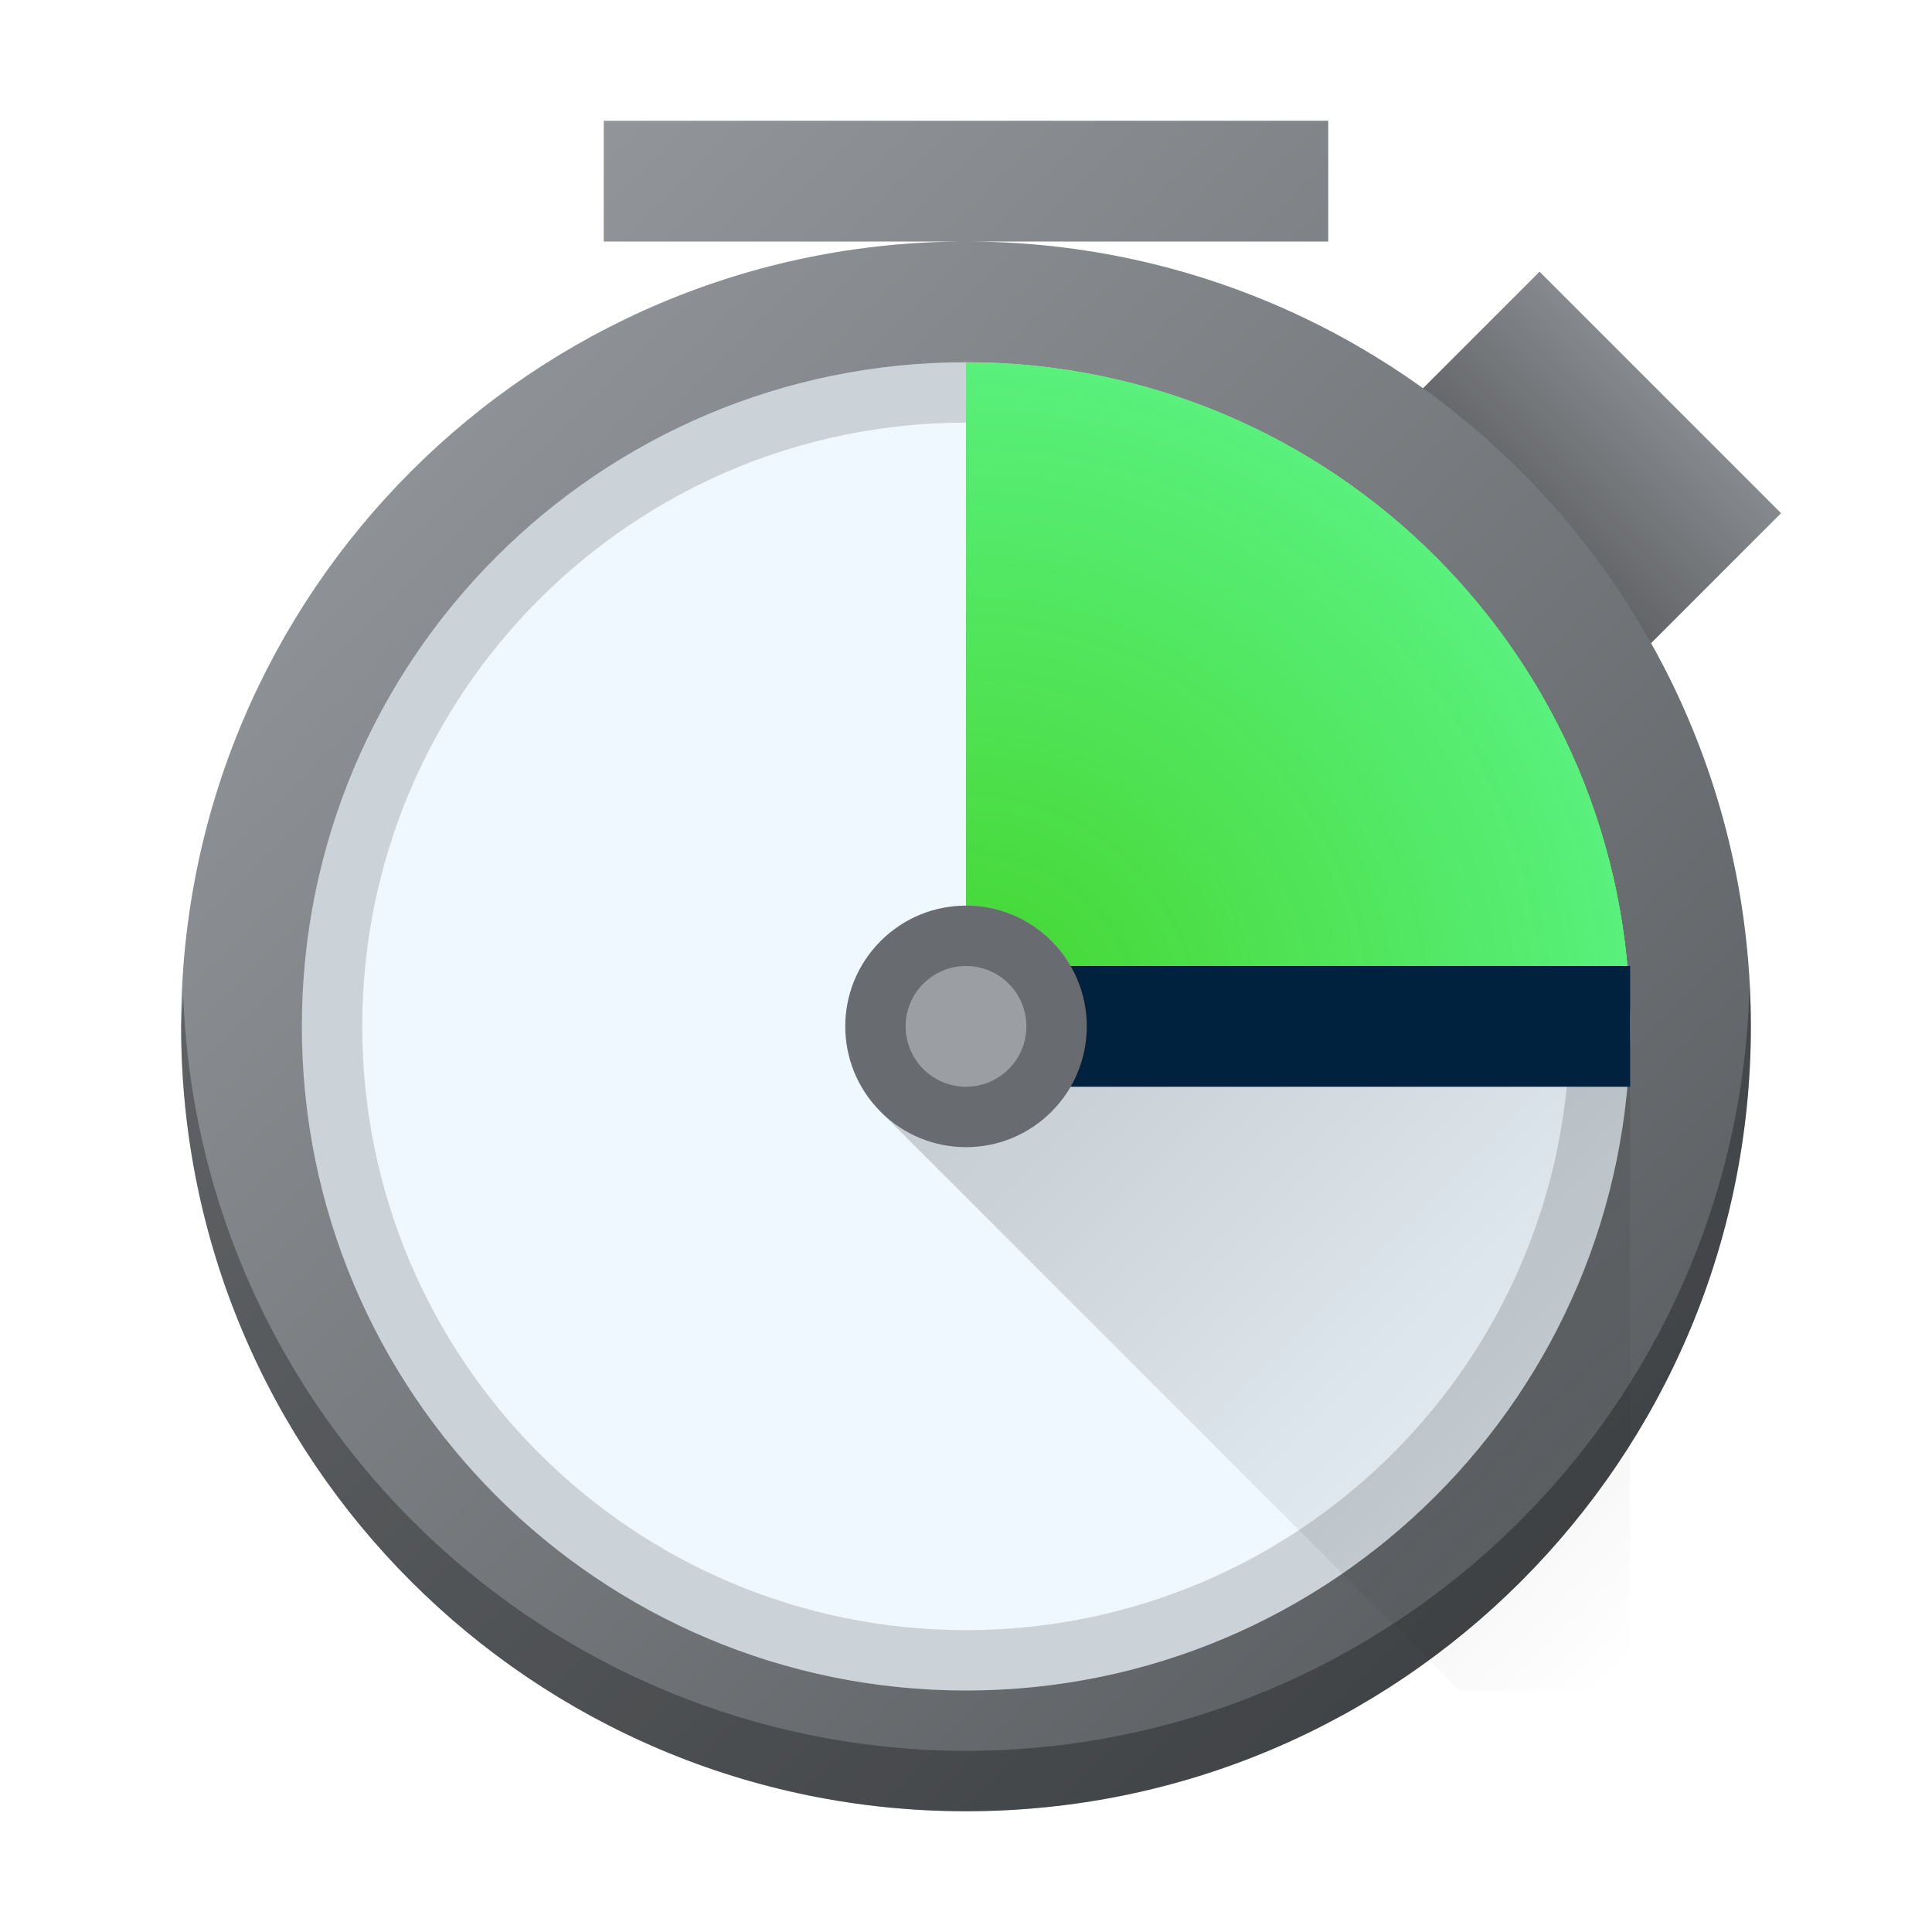
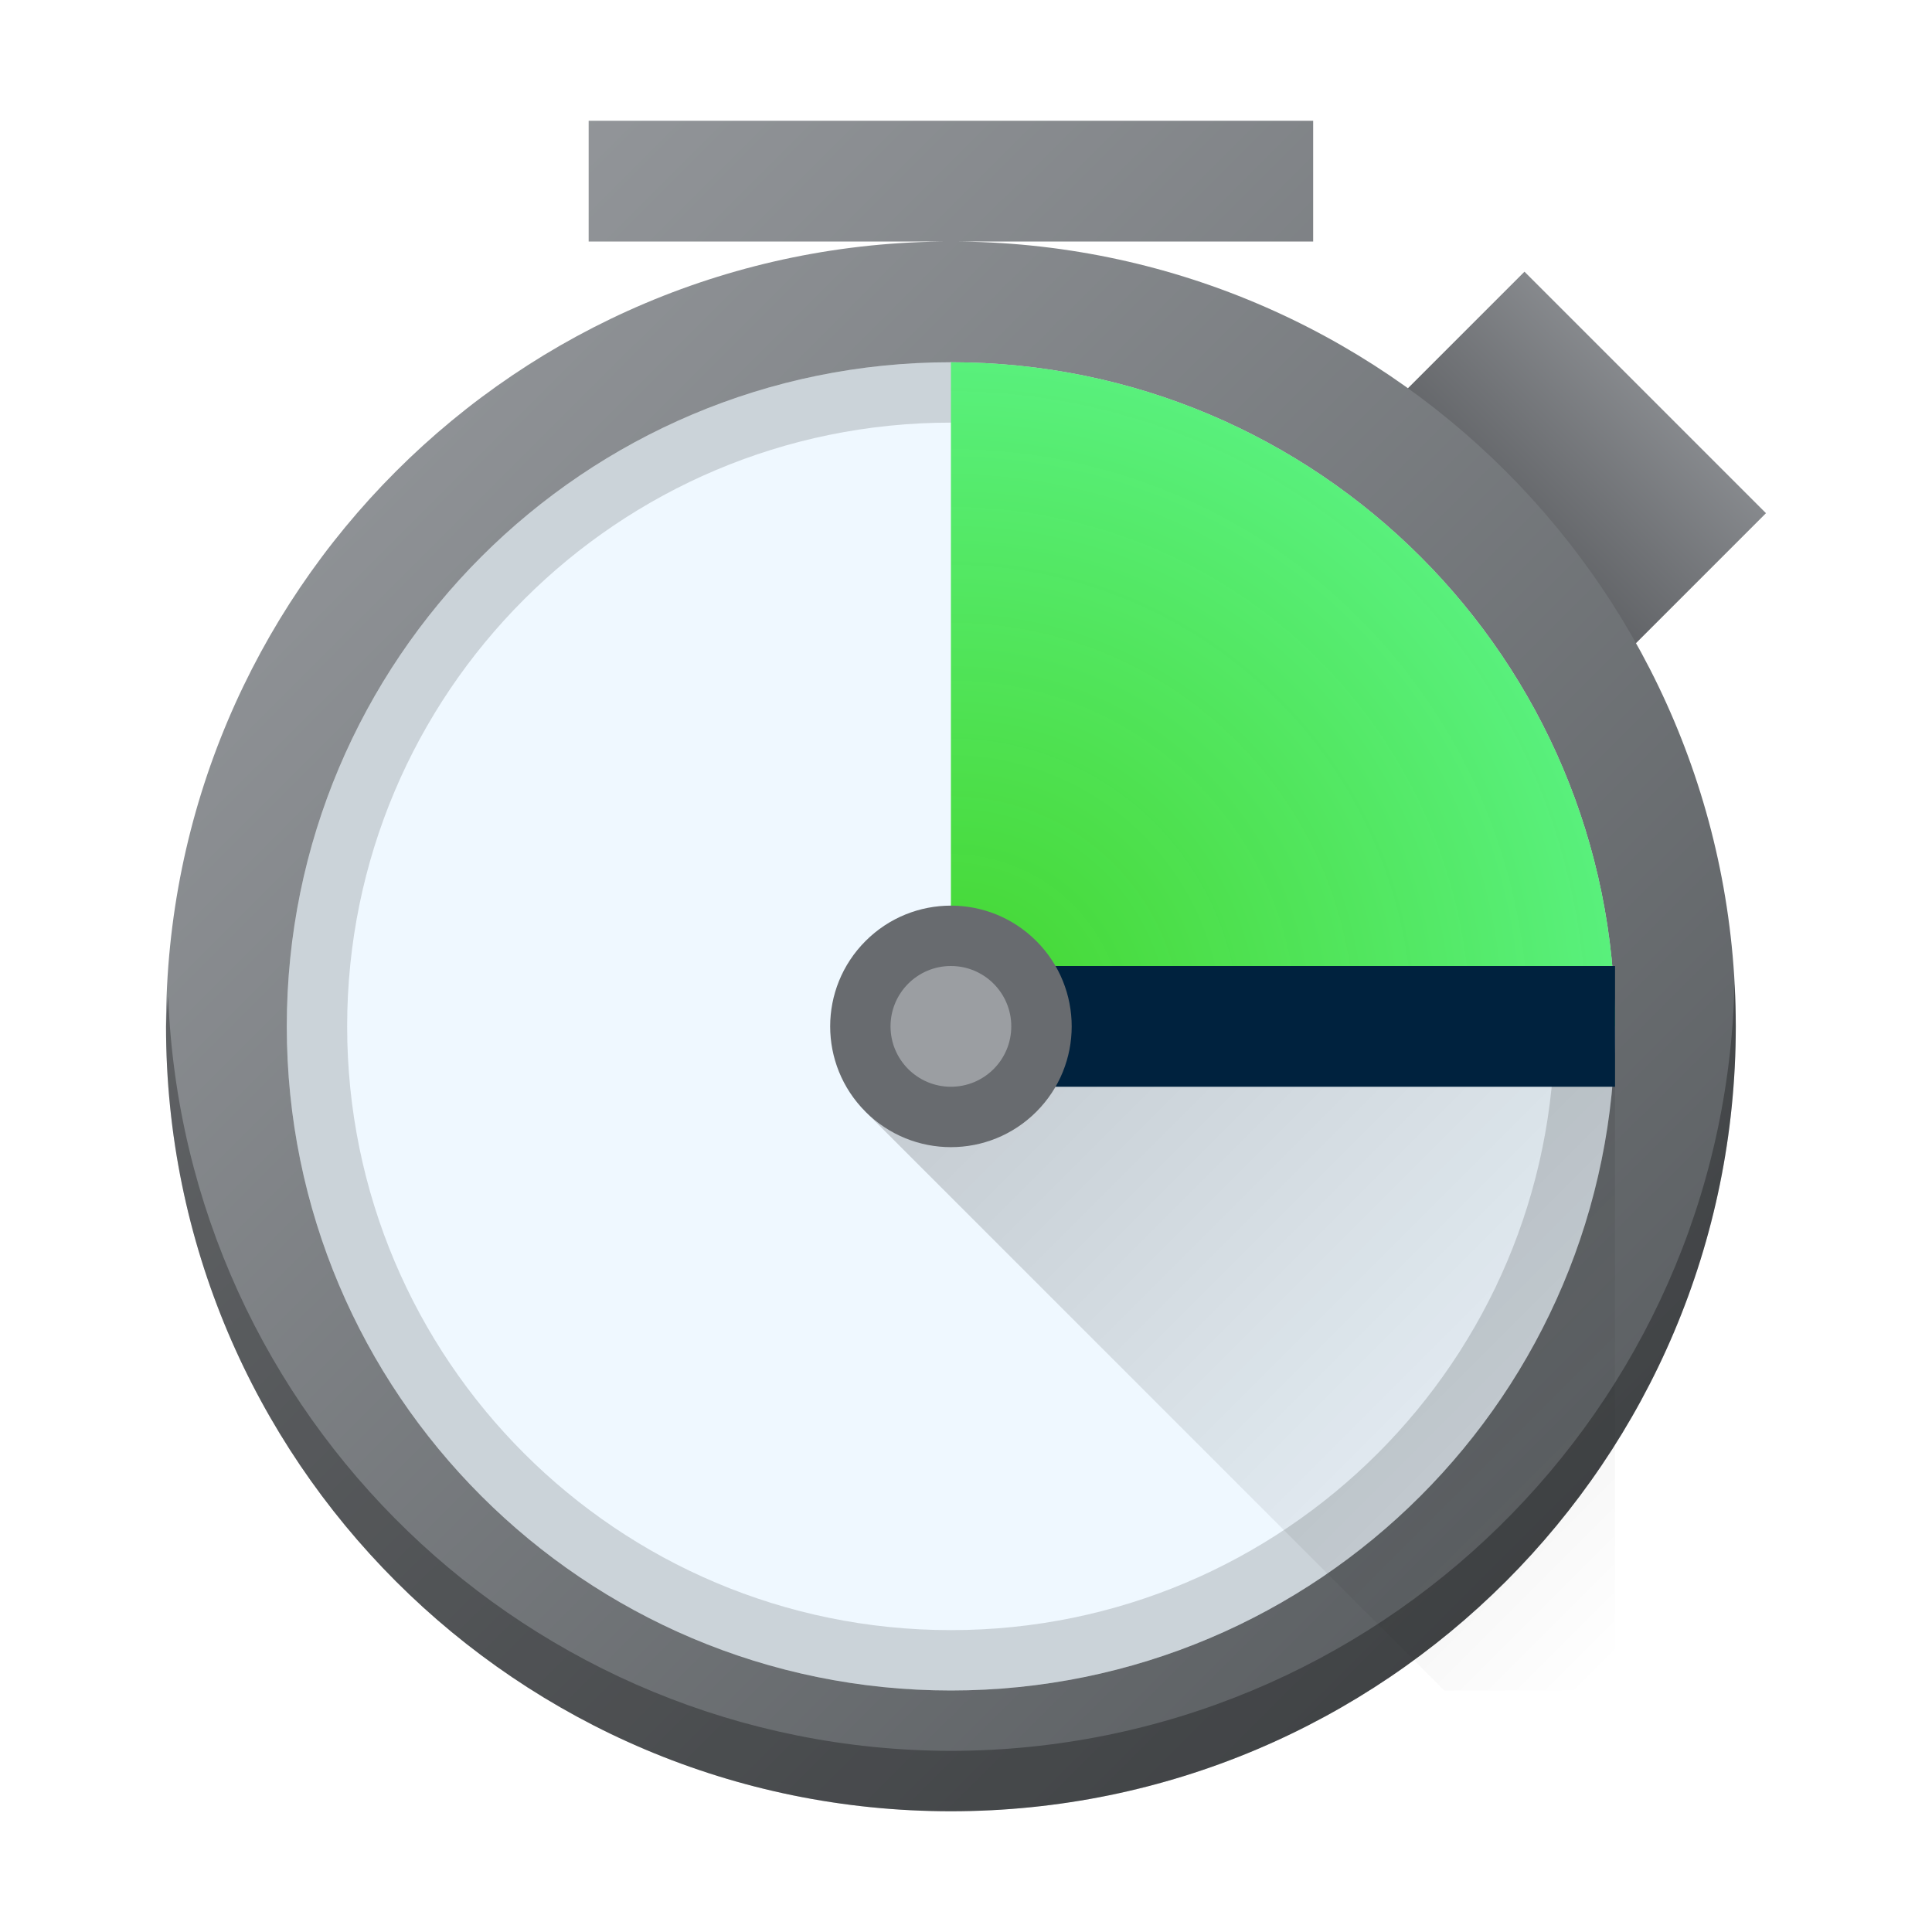
- <svg xmlns="http://www.w3.org/2000/svg" height="32" viewBox="0 0 32 32" width="32">
-   <linearGradient id="a" gradientTransform="matrix(3.495987 0 0 3.495987 1.30074 3.299862)" gradientUnits="userSpaceOnUse" x1="8.5" x2=".5" y1="7.637" y2="-.372">
-     <stop offset="0" stop-color="#4f5356" />
-     <stop offset="1" stop-color="#9b9ea2" stop-opacity="1" />
+ <svg xmlns="http://www.w3.org/2000/svg" height="32" viewBox="0 0 32 32" width="32" version="1.1" id="svg46">
+   <defs id="defs50">
+     <linearGradient gradientTransform="translate(-4.500053,-1)" id="c-3" gradientUnits="userSpaceOnUse" x1="14.542" x2="26.542" y1="16" y2="28">
+       <stop offset="0" id="stop12-6" />
+       <stop offset="1" stop-opacity="0" id="stop14-7" />
+     </linearGradient>
+     <radialGradient gradientTransform="translate(-4.500053,-1)" id="b-5" cx="16" cy="17" gradientUnits="userSpaceOnUse" r="11">
+       <stop offset="0" stop-color="#3dd425" stop-opacity=".955" id="stop7-3" />
+       <stop offset="1" stop-color="#59f07c" id="stop9-5" />
+     </radialGradient>
+     <linearGradient id="d-6" gradientTransform="matrix(1.409796,1.409796,-1.409796,1.409796,-3.194127,-556.8003)" gradientUnits="userSpaceOnUse" x1="210.5" x2="210.5" y1="188" y2="193.5">
+       <stop offset="0" stop-color="#9b9ea2" id="stop17-2" />
+       <stop offset="1" stop-color="#1a1b1e" id="stop19-9" />
+     </linearGradient>
+     <linearGradient id="linearGradient181" gradientTransform="matrix(3.495987,0,0,3.495987,1.30074,3.299862)" gradientUnits="userSpaceOnUse" x1="8.5" x2="0.5" y1="7.637" y2="-0.372">
+       <stop offset="0" stop-color="#4f5356" id="stop2-1" />
+       <stop offset="1" stop-color="#9b9ea2" stop-opacity="1" id="stop4-2" />
+     </linearGradient>
+   </defs>
+   <linearGradient id="a" gradientTransform="matrix(3.495987,0,0,3.495987,1.30074,3.299862)" gradientUnits="userSpaceOnUse" x1="8.5" x2=".5" y1="7.637" y2="-.372">
+     <stop offset="0" stop-color="#4f5356" id="stop2" />
+     <stop offset="1" stop-color="#9b9ea2" stop-opacity="1" id="stop4" />
  </linearGradient>
  <radialGradient id="b" cx="16" cy="17" gradientUnits="userSpaceOnUse" r="11">
-     <stop offset="0" stop-color="#3dd425" stop-opacity=".955" />
-     <stop offset="1" stop-color="#59f07c" />
+     <stop offset="0" stop-color="#3dd425" stop-opacity=".955" id="stop7" />
+     <stop offset="1" stop-color="#59f07c" id="stop9" />
  </radialGradient>
  <linearGradient id="c" gradientUnits="userSpaceOnUse" x1="14.542" x2="26.542" y1="16" y2="28">
-     <stop offset="0" />
-     <stop offset="1" stop-opacity="0" />
+     <stop offset="0" id="stop12" />
+     <stop offset="1" stop-opacity="0" id="stop14" />
  </linearGradient>
  <linearGradient id="d" gradientTransform="matrix(1.409796 1.409796 -1.409796 1.409796 -3.194127 -556.8003)" gradientUnits="userSpaceOnUse" x1="210.5" x2="210.5" y1="188" y2="193.5">
-     <stop offset="0" stop-color="#9b9ea2" />
-     <stop offset="1" stop-color="#1a1b1e" />
+     <stop offset="0" stop-color="#9b9ea2" id="stop17" />
+     <stop offset="1" stop-color="#1a1b1e" id="stop19" />
  </linearGradient>
-   <path d="m25.5 4.5-2.5 2.5h-7v10h11v-6l2.5-2.5z" fill="url(#d)" />
-   <g>
-     <path d="m10 2v2h6 6v-2zm6 2a13 13 0 0 0 -13 13 13 13 0 0 0 13 13 13 13 0 0 0 13-13 13 13 0 0 0 -13-13z" fill="url(#a)" />
-     <circle cx="16" cy="17" fill="#eff8ff" r="11" />
-     <path d="m16 6a11 11 0 0 0 -11 11 11 11 0 0 0 11 11 11 11 0 0 0 11-11 11 11 0 0 0 -11-11zm0 1a10 10 0 0 1 10 10 10 10 0 0 1 -10 10 10 10 0 0 1 -10-10 10 10 0 0 1 10-10z" opacity=".15" />
-     <path d="m28.979 16.295c-.16 7.056-5.921 12.695-12.979 12.705-6.975-.014-12.697-5.53-12.965-12.5-.015.166-.027.333-.035.5 0 7.18 5.82 13 13 13 7.18 0 13-5.82 13-13-.001-.235-.008-.47-.021-.705z" opacity=".3" />
-     <path d="m16 6v11h11a11 11 0 0 0 -11-11z" fill="url(#b)" />
+   <g id="layer1">
+     <g transform="translate(-0.25)" id="g138">
+       <path style="fill:url(#d-6)" id="path22" d="M 25.5,4.5 23,7 h -7 v 10 h 11 v -6 l 2.5,-2.5 z" />
+       <path d="m 10,2 v 2 h 6 6 V 2 Z m 6,2 A 13,13 0 0 0 3,17 13,13 0 0 0 16,30 13,13 0 0 0 29,17 13,13 0 0 0 16,4 Z" id="path24" style="fill:url(#a)" />
+       <circle cx="16" cy="17" r="11" id="circle26" style="fill:#eff8ff" />
+       <path d="M 16,6 A 11,11 0 0 0 5,17 11,11 0 0 0 16,28 11,11 0 0 0 27,17 11,11 0 0 0 16,6 Z m 0,1 A 10,10 0 0 1 26,17 10,10 0 0 1 16,27 10,10 0 0 1 6,17 10,10 0 0 1 16,7 Z" id="path28" style="opacity:0.15" />
+       <path d="M 28.979,16.295 C 28.818,23.351 23.058,28.99 16,29 9.025,28.986 3.303,23.47 3.035,16.5 3.02,16.666 3.009,16.833 3,17 c 0,7.18 5.82,13 13,13 7.18,0 13,-5.82 13,-13 -7.82e-4,-0.235 -0.008,-0.47 -0.021,-0.705 z" id="path30" style="opacity:0.3" />
+     </g>
  </g>
-   <path d="m14.586 18.414 9.586 9.586h2.828v-12z" fill="url(#c)" opacity=".2" />
-   <g>
-     <path d="m16 16h11v2h-11z" fill="#00223e" />
-     <path d="m1.293 23.335c0 1.105-.895 2-2 2-1.105 0-2-.895-2-2 0-1.105.895-2 2-2 1.105 0 2.0.895 2 2z" fill="#686b6f" transform="matrix(.7071068 -.7071068 .7071068 .7071068 0 0)" />
-     <circle cx="16" cy="17" fill="#9b9ea2" r="1" />
+   <g id="layer2">
+     <g id="g131" transform="translate(4.25006,0.9999965)">
+       <path d="m 11.5,5 v 11 h 11 a 11,11 0 0 0 -11,-11 z" id="path32" style="fill:url(#b-5)" />
+       <path id="path36" d="M 10.086,17.414 19.672,27 h 2.828 V 15 Z" style="opacity:0.2;fill:url(#c-3)" />
+       <g id="g44" transform="translate(-4.500053,-1)">
+         <path id="path38" d="m 16,16 h 11 v 2 H 16 Z" style="fill:#00223e" />
+         <path id="path40" transform="rotate(-45)" d="m 1.293,23.335 c 0,1.105 -0.895,2 -2,2 -1.105,0 -2,-0.895 -2,-2 0,-1.105 0.895,-2 2,-2 1.105,0 2,0.895 2,2 z" style="fill:#686b6f" />
+         <circle id="circle42" r="1" cy="17" cx="16" style="fill:#9b9ea2" />
+       </g>
+     </g>
  </g>
</svg>
